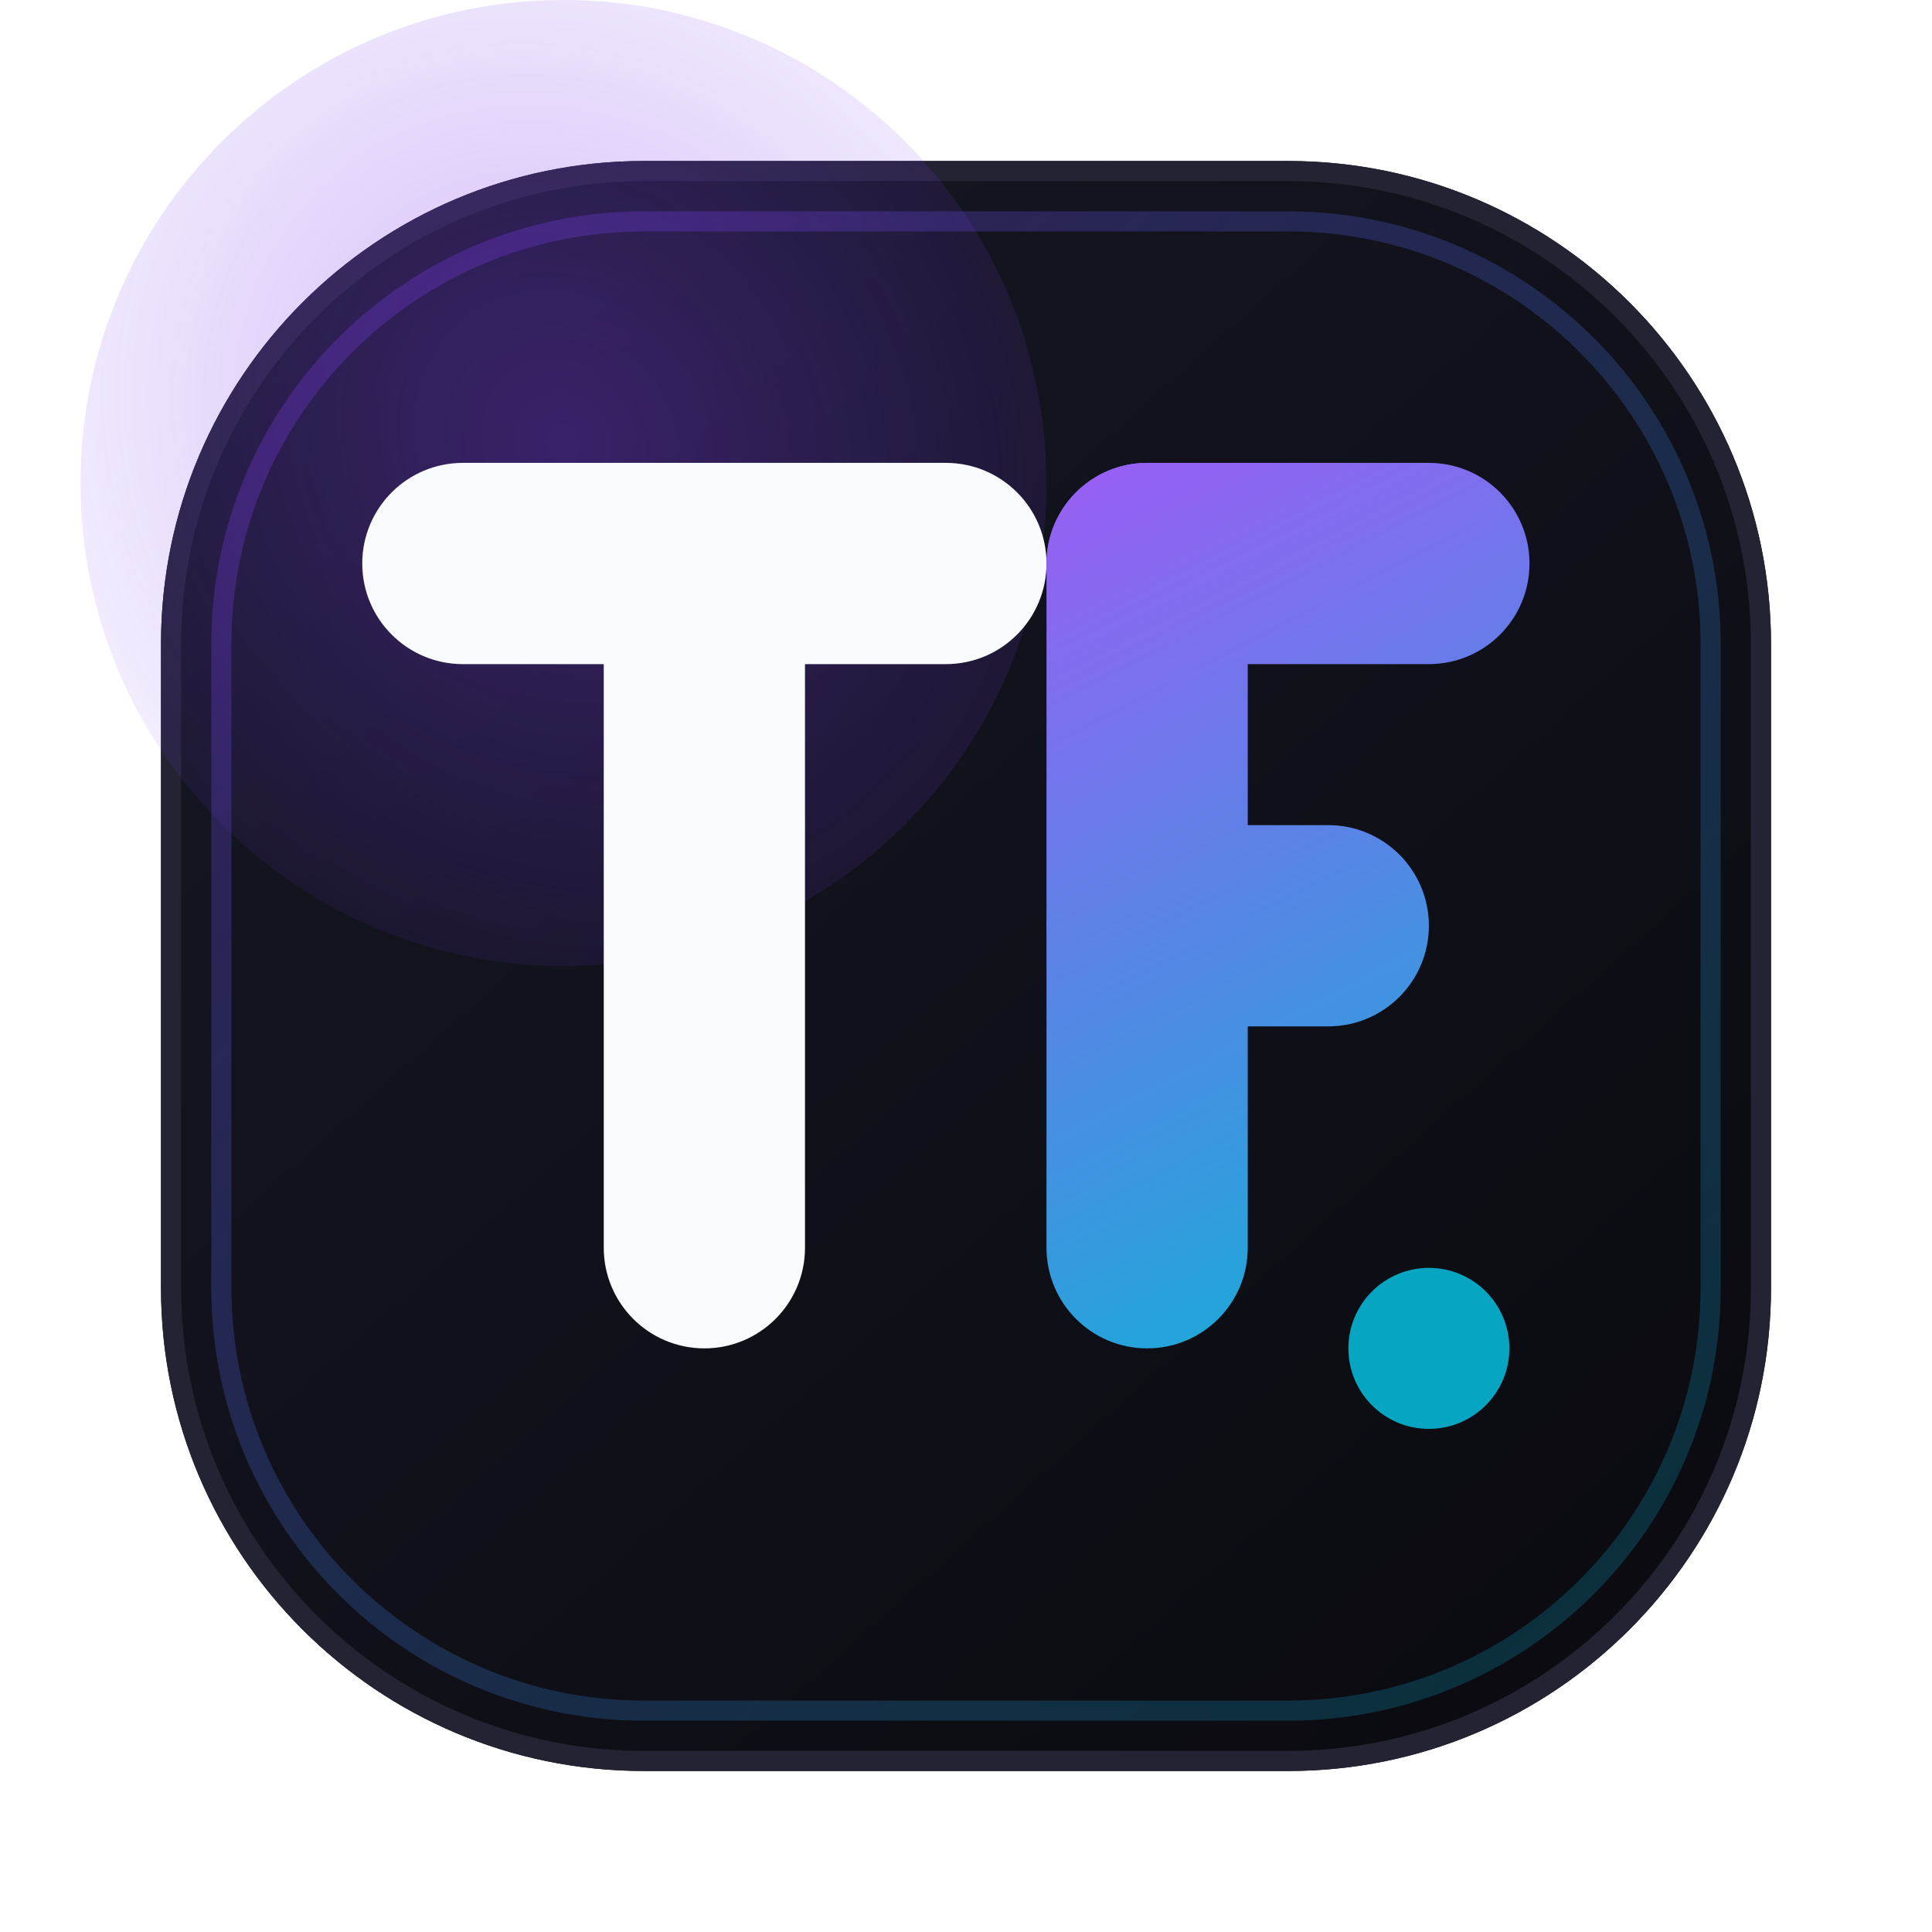
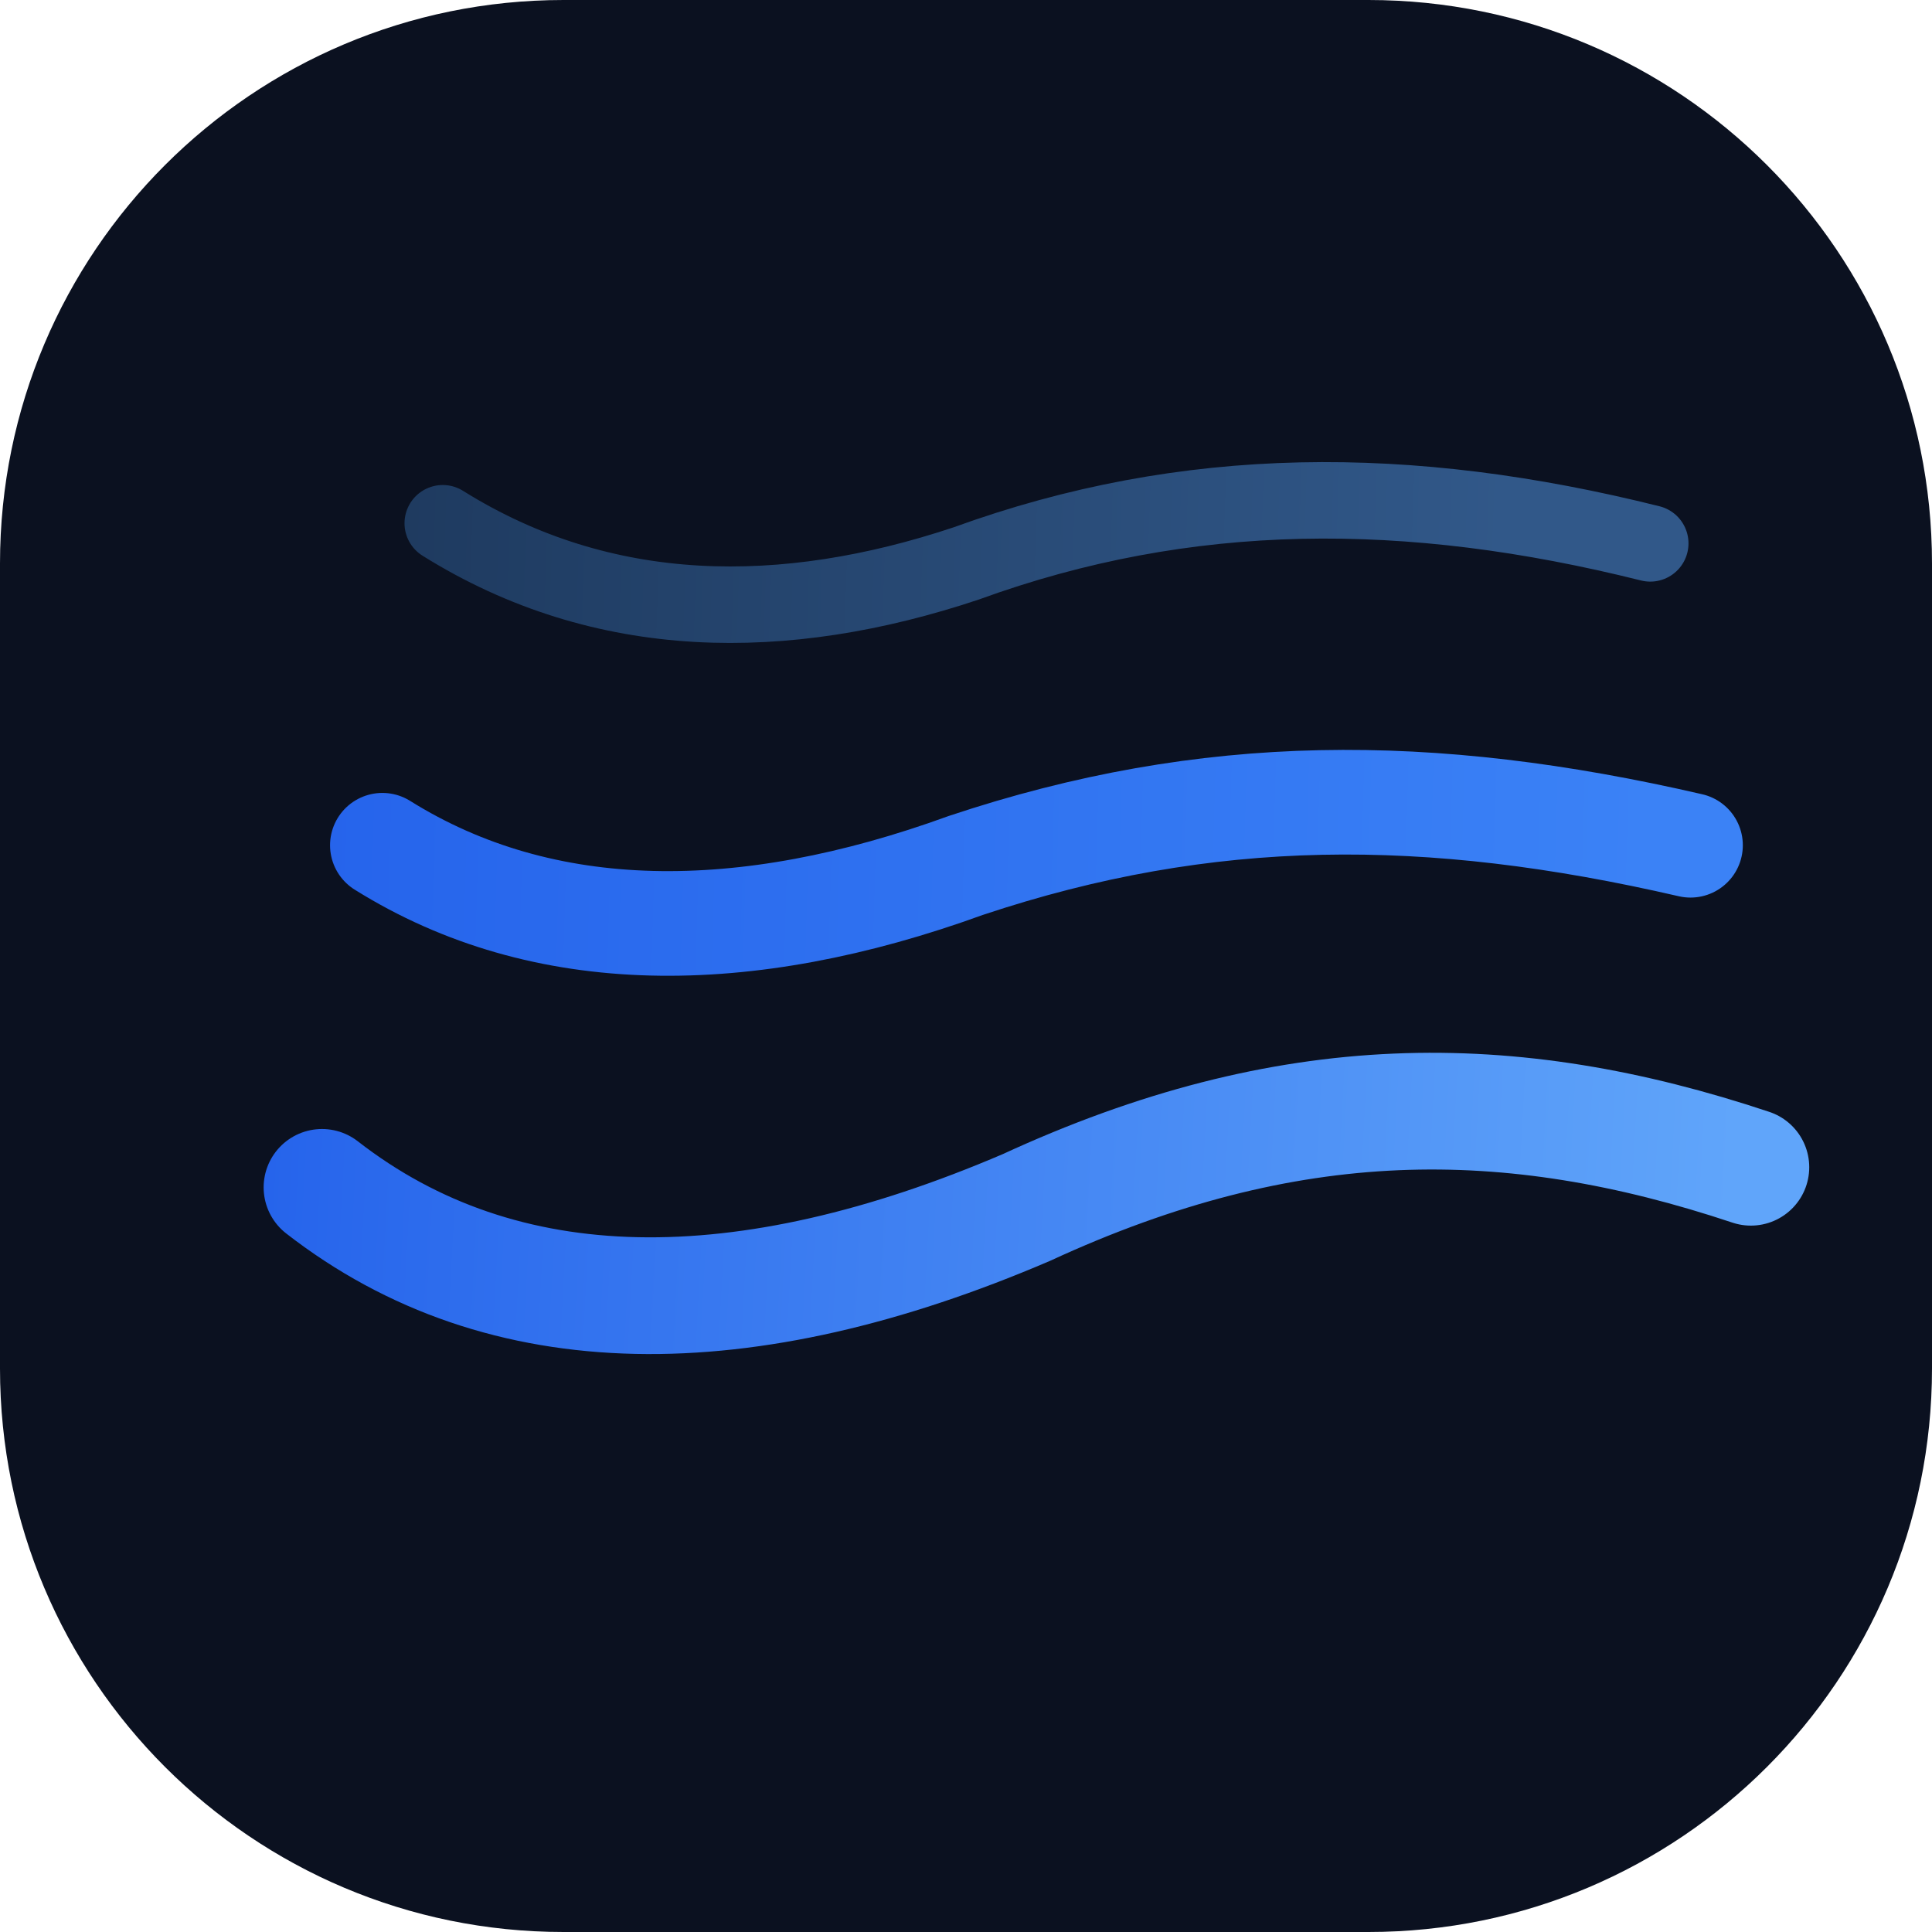
<svg xmlns="http://www.w3.org/2000/svg" width="96" height="96" viewBox="0 0 96 96" fill="none">
  <defs>
-     <linearGradient id="panel" x1="16" y1="12" x2="84" y2="88" gradientUnits="userSpaceOnUse">
-       <stop stop-color="#151723" />
-       <stop offset="1" stop-color="#0A0A0F" />
+     <linearGradient id="line-1" x1="19" y1="20" x2="75" y2="22" gradientUnits="userSpaceOnUse">
+       <stop stop-color="#1E3A5F" />
+       <stop offset="1" stop-color="#315889" />
    </linearGradient>
-     <linearGradient id="border" x1="20" y1="16" x2="82" y2="84" gradientUnits="userSpaceOnUse">
-       <stop stop-color="#7C3AED" stop-opacity="0.85" />
-       <stop offset="1" stop-color="#06B6D4" stop-opacity="0.65" />
+     <linearGradient id="line-2" x1="14" y1="38" x2="82" y2="40" gradientUnits="userSpaceOnUse">
+       <stop stop-color="#2563EB" />
+       <stop offset="1" stop-color="#3B82F6" />
    </linearGradient>
-     <linearGradient id="accent" x1="48" y1="20" x2="74" y2="70" gradientUnits="userSpaceOnUse">
-       <stop stop-color="#A855F7" />
-       <stop offset="1" stop-color="#06B6D4" />
+     <linearGradient id="line-3" x1="12" y1="58" x2="86" y2="62" gradientUnits="userSpaceOnUse">
+       <stop stop-color="#2563EB" />
+       <stop offset="1" stop-color="#60A5FA" />
    </linearGradient>
-     <radialGradient id="glow" cx="0" cy="0" r="1" gradientUnits="userSpaceOnUse" gradientTransform="translate(28 22) rotate(51.8) scale(38 34)">
-       <stop stop-color="#7C3AED" stop-opacity="0.36" />
-       <stop offset="1" stop-color="#7C3AED" stop-opacity="0" />
-     </radialGradient>
  </defs>
-   <rect x="8" y="8" width="80" height="80" rx="24" fill="url(#panel)" />
-   <rect x="8.5" y="8.5" width="79" height="79" rx="23.5" stroke="#232334" />
-   <rect x="11" y="11" width="74" height="74" rx="21" stroke="url(#border)" stroke-opacity="0.34" />
-   <circle cx="28" cy="24" r="24" fill="url(#glow)" />
-   <rect x="18" y="23" width="34" height="10" rx="5" fill="#F8FAFC" />
-   <rect x="30" y="23" width="10" height="44" rx="5" fill="#F8FAFC" />
-   <rect x="52" y="23" width="10" height="44" rx="5" fill="url(#accent)" />
-   <rect x="52" y="23" width="24" height="10" rx="5" fill="url(#accent)" />
-   <rect x="52" y="41" width="19" height="10" rx="5" fill="url(#accent)" />
-   <circle cx="71" cy="67" r="4" fill="#06B6D4" fill-opacity="0.9" />
+   <rect width="96" height="96" rx="28" fill="#0B1120" />
+   <path d="M22 26C30 31 39 31 48 28C59 24 70 24 82 27" stroke="url(#line-1)" stroke-width="3.8" stroke-linecap="round" />
+   <path d="M19 42C27 47 37 47 48 43C60 39 71 39 84 42" stroke="url(#line-2)" stroke-width="5.2" stroke-linecap="round" />
+   <path d="M16 59C25 66 37 66 51 60C64 54 75 54 87 58" stroke="url(#line-3)" stroke-width="5.8" stroke-linecap="round" />
</svg>
